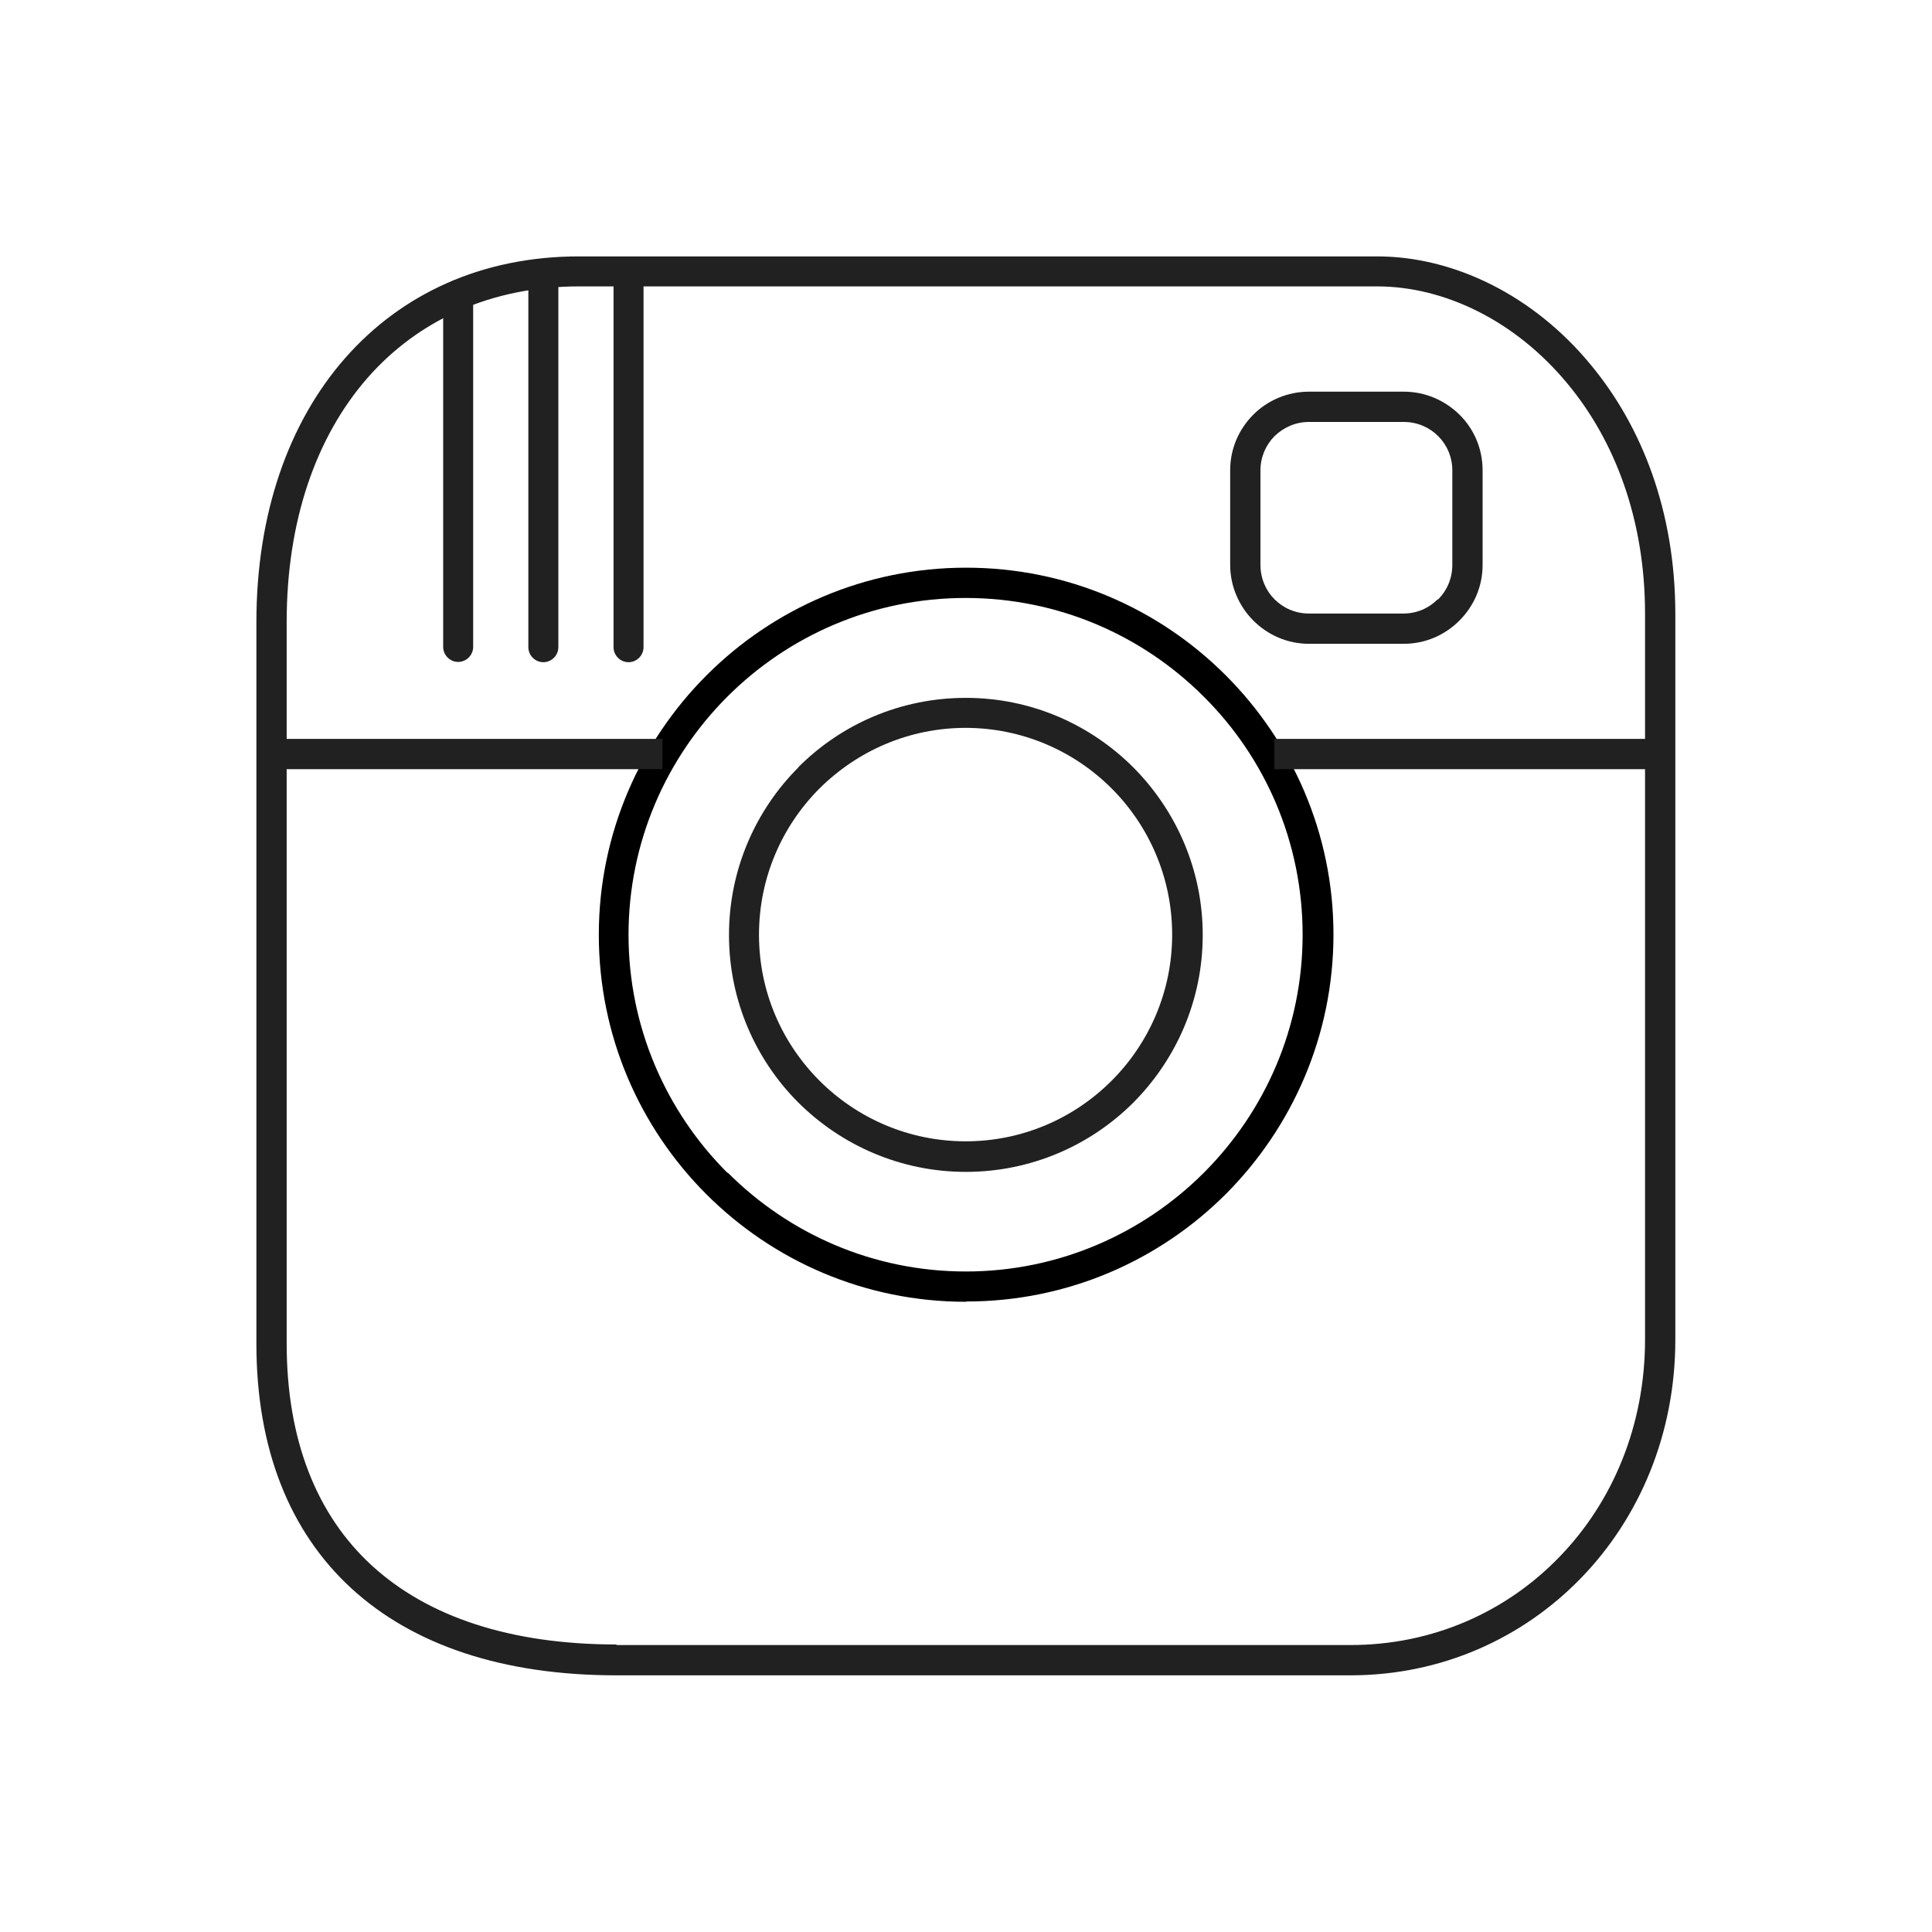
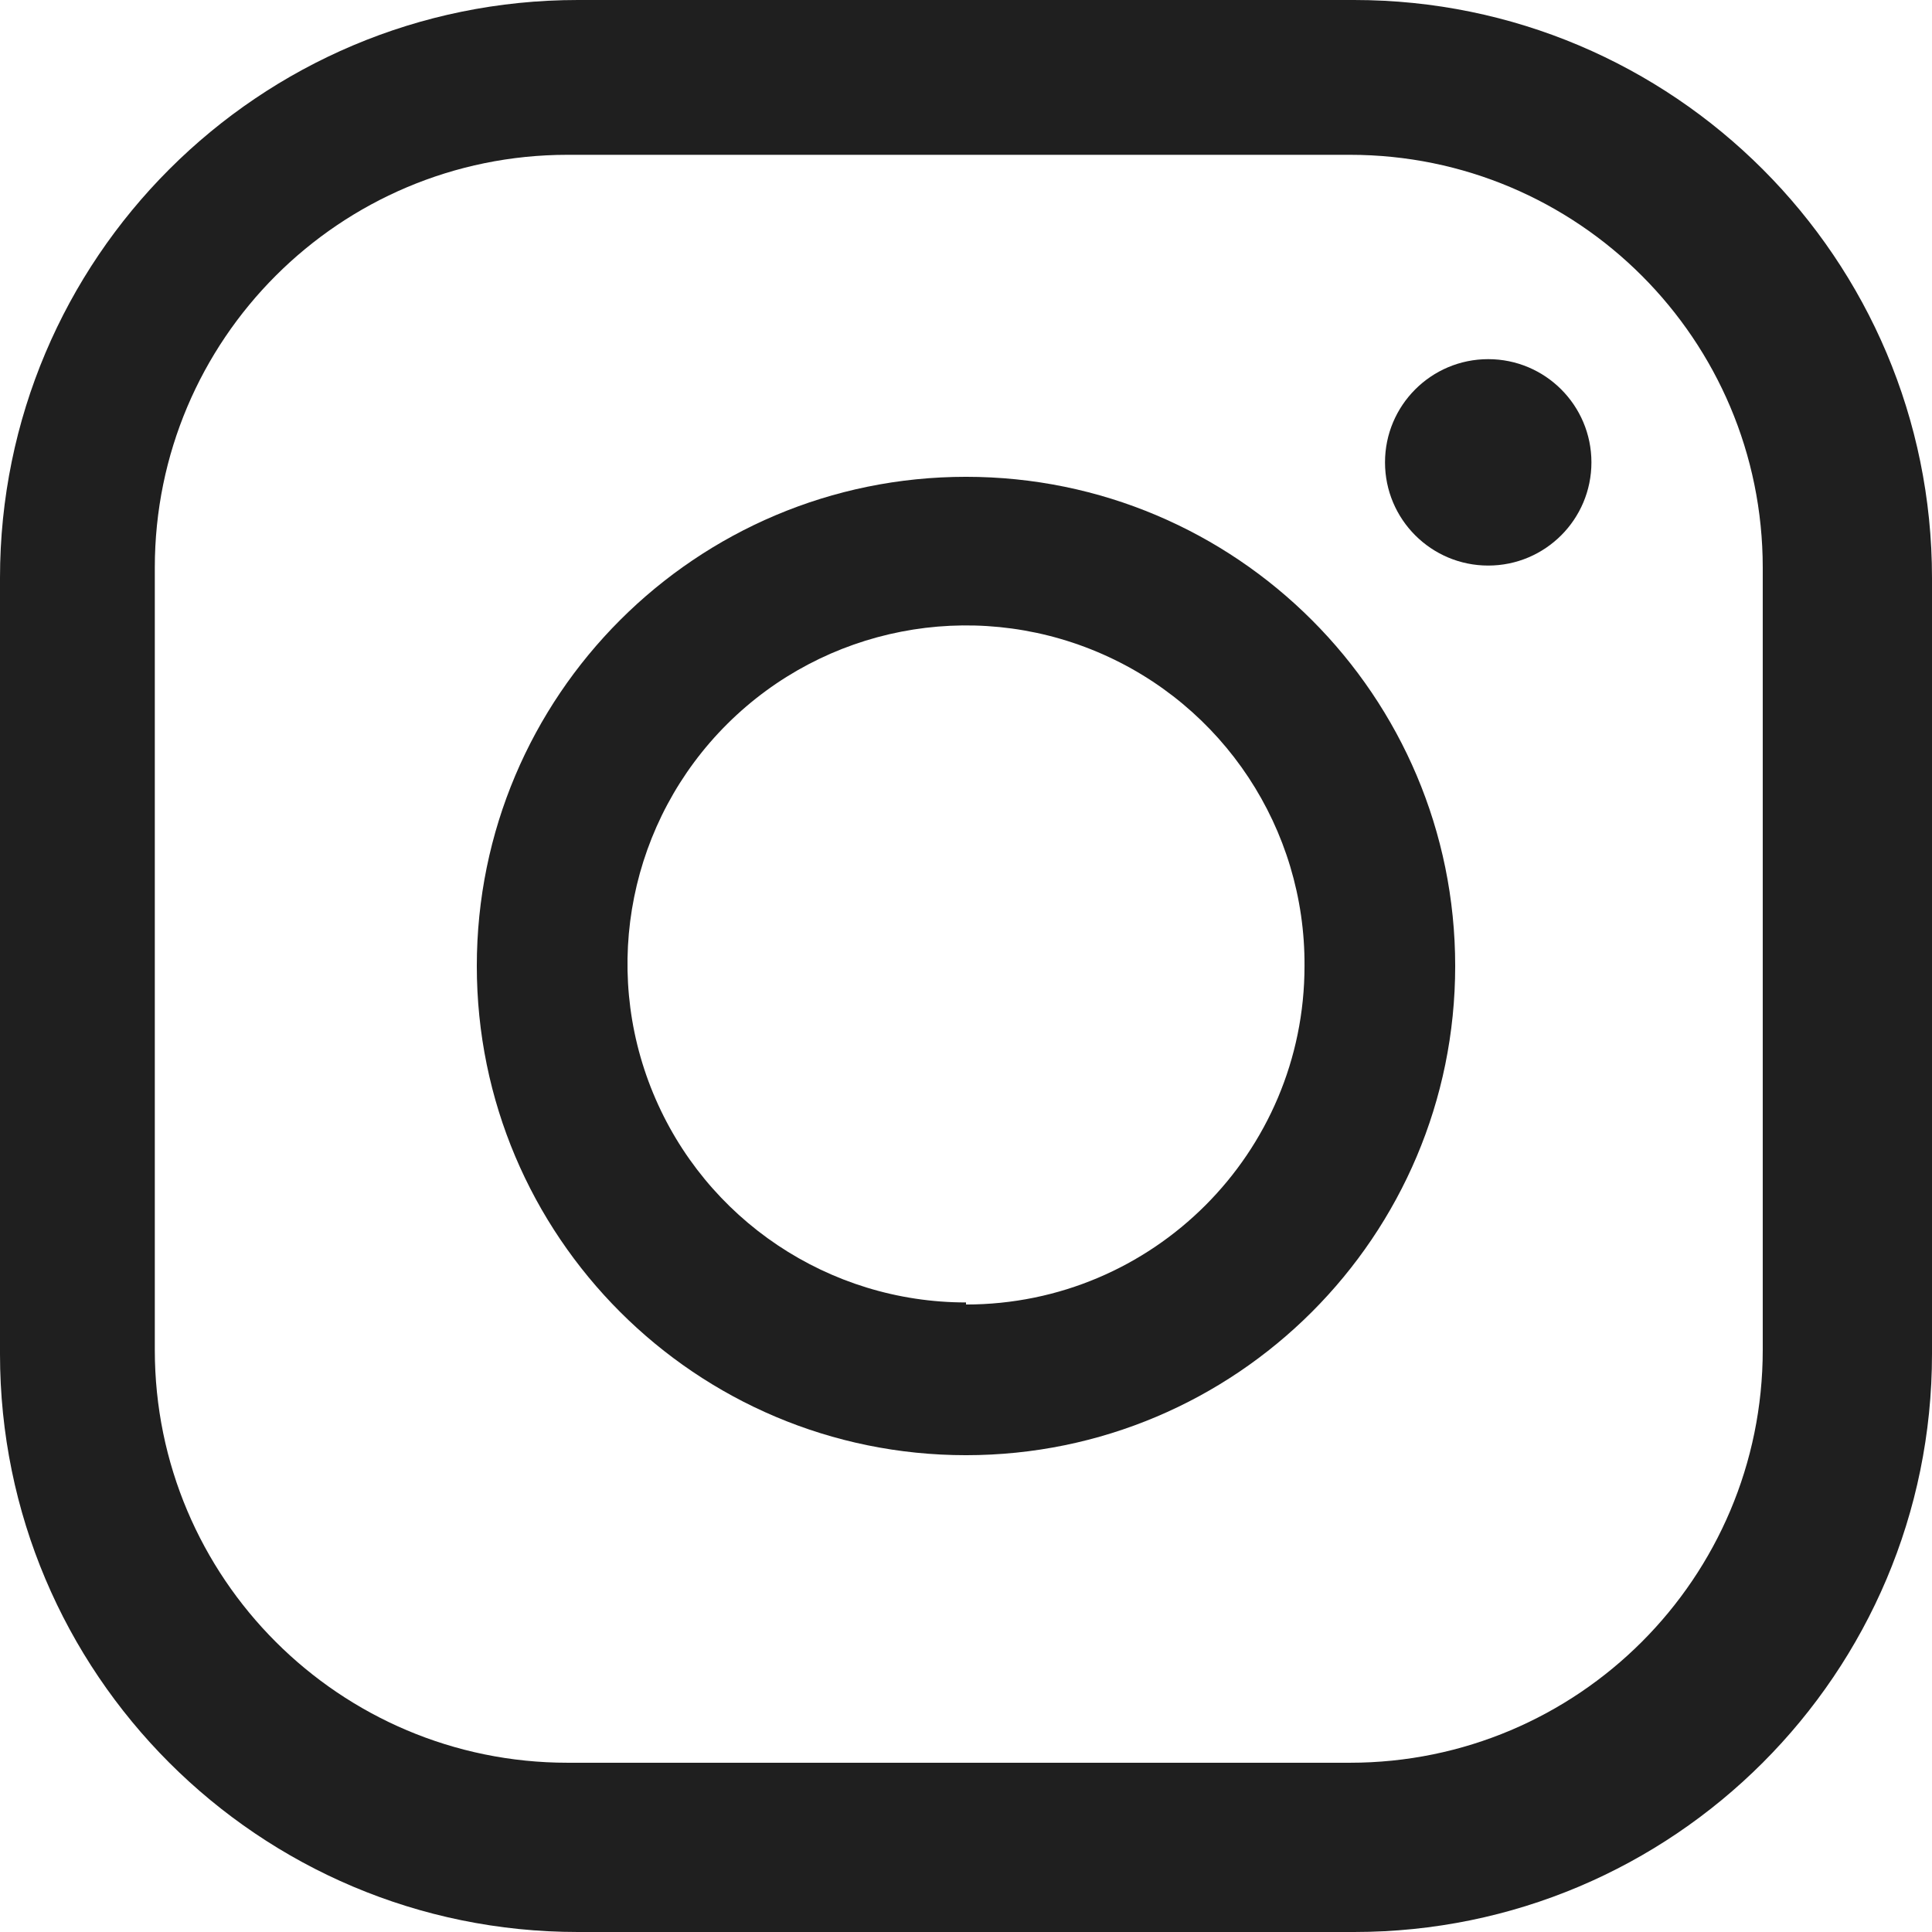
- <svg xmlns="http://www.w3.org/2000/svg" height="6.827in" style="shape-rendering:geometricPrecision; text-rendering:geometricPrecision; image-rendering:optimizeQuality; fill-rule:evenodd; clip-rule:evenodd" viewBox="0 0 6.827 6.827" width="6.827in" xml:space="preserve">
+ <svg xmlns="http://www.w3.org/2000/svg" id="Layer_1" data-name="Layer 1" viewBox="0 0 9.36 9.36">
  <defs>
-     <style type="text/css">
-    
-     .fil2 {fill:none}
-     .fil1 {fill:black;fill-rule:nonzero}
-     .fil0 {fill:#212121;fill-rule:nonzero}
-    
-   </style>
+     <style>.cls-1{fill:#1f1f1f;}</style>
  </defs>
-   <g id="Layer_x0020_1">
-     <path class="fil0" d="M4.772 5.92l-2.594 0c-0.401,0 -0.718,-0.107 -0.936,-0.307 -0.219,-0.201 -0.336,-0.494 -0.336,-0.865l0 -2.549c0,-0.384 0.114,-0.706 0.313,-0.933 0.201,-0.229 0.486,-0.36 0.827,-0.36l2.82 0c0.271,0 0.553,0.137 0.756,0.384 0.179,0.216 0.298,0.516 0.298,0.88l0 2.564c0,0.332 -0.126,0.628 -0.332,0.841 -0.207,0.214 -0.494,0.345 -0.816,0.345zm-2.594 -0.107l2.594 0c0.292,0 0.552,-0.118 0.739,-0.312 0.188,-0.194 0.302,-0.464 0.302,-0.768l0 -2.564c0,-0.337 -0.109,-0.614 -0.273,-0.812 -0.183,-0.222 -0.434,-0.345 -0.674,-0.345l-2.82 0c-0.309,0 -0.567,0.118 -0.747,0.323 -0.182,0.208 -0.286,0.505 -0.286,0.863l0 2.549c0,0.34 0.105,0.606 0.302,0.786 0.198,0.181 0.49,0.278 0.864,0.278z" />
-     <path class="fil0" d="M3.413 2.572c-0.202,0 -0.384,0.082 -0.517,0.214 -0.132,0.132 -0.214,0.315 -0.214,0.517 0,0.202 0.082,0.384 0.214,0.516 0.132,0.132 0.315,0.214 0.516,0.214 0.202,0 0.384,-0.082 0.516,-0.214 0.132,-0.132 0.214,-0.315 0.214,-0.516 0,-0.202 -0.082,-0.385 -0.214,-0.517 -0.132,-0.132 -0.315,-0.214 -0.517,-0.214zm-0.592 0.139c0.152,-0.152 0.361,-0.245 0.592,-0.245 0.231,0 0.44,0.094 0.592,0.246 0.151,0.152 0.245,0.361 0.245,0.592 0,0.231 -0.094,0.44 -0.245,0.592 -0.151,0.151 -0.361,0.245 -0.592,0.245 -0.231,0 -0.44,-0.094 -0.592,-0.245 -0.151,-0.151 -0.245,-0.361 -0.245,-0.592 0,-0.231 0.094,-0.441 0.245,-0.592z" />
-     <path class="fil1" d="M3.413 4.6c-0.358,0 -0.682,-0.145 -0.917,-0.38 -0.235,-0.235 -0.38,-0.559 -0.38,-0.917 0,-0.357 0.146,-0.682 0.381,-0.917 0.235,-0.235 0.559,-0.38 0.917,-0.38 0.358,0 0.682,0.145 0.917,0.38 0.235,0.235 0.381,0.559 0.381,0.916 0,0.358 -0.146,0.682 -0.38,0.917 -0.235,0.235 -0.559,0.38 -0.917,0.38zm-0.841 -0.456c0.216,0.216 0.513,0.349 0.841,0.349 0.328,0 0.626,-0.134 0.841,-0.349 0.216,-0.216 0.349,-0.513 0.349,-0.841 0,-0.328 -0.133,-0.626 -0.349,-0.841 -0.216,-0.216 -0.513,-0.349 -0.842,-0.349 -0.328,0 -0.626,0.133 -0.842,0.349 -0.215,0.215 -0.349,0.513 -0.349,0.841 0,0.328 0.134,0.626 0.349,0.841z" />
-     <path class="fil0" d="M5.239 1.996c0,0.077 -0.031,0.146 -0.082,0.197 -0.051,0.051 -0.12,0.082 -0.197,0.082l-0.334 0c-0.077,0 -0.146,-0.031 -0.197,-0.082 -0.05,-0.05 -0.082,-0.12 -0.082,-0.197l0 -0.334c0,-0.077 0.031,-0.146 0.082,-0.197 0.05,-0.05 0.12,-0.081 0.197,-0.081l0.334 0c0.077,0 0.146,0.031 0.197,0.081 0.051,0.05 0.082,0.12 0.082,0.197l0 0.334zm-0.157 0.122c0.031,-0.031 0.05,-0.074 0.05,-0.122l0 -0.334c0,-0.047 -0.019,-0.09 -0.05,-0.121 -0.031,-0.031 -0.074,-0.05 -0.122,-0.05l-0.334 0c-0.048,0 -0.09,0.019 -0.122,0.05 -0.031,0.031 -0.05,0.074 -0.05,0.121l0 0.334c0,0.048 0.019,0.091 0.05,0.122 0.031,0.031 0.074,0.05 0.121,0.05l0.334 0c0.048,0 0.09,-0.019 0.121,-0.05z" />
-     <polygon class="fil0" points="0.96,2.611 2.341,2.611 2.341,2.718 0.96,2.718 " />
-     <polygon class="fil0" points="4.503,2.611 5.884,2.611 5.884,2.718 4.503,2.718 " />
-     <path class="fil0" d="M2.274 0.971c0,-0.029 -0.024,-0.053 -0.053,-0.053 -0.029,0 -0.053,0.024 -0.053,0.053l0 1.316c0,0.029 0.024,0.053 0.053,0.053 0.029,0 0.053,-0.024 0.053,-0.053l0 -1.316z" />
-     <path class="fil0" d="M1.973 0.971c0,-0.029 -0.024,-0.053 -0.053,-0.053 -0.029,0 -0.053,0.024 -0.053,0.053l0 1.316c0,0.029 0.024,0.053 0.053,0.053 0.029,0 0.053,-0.024 0.053,-0.053l0 -1.316z" />
-     <path class="fil0" d="M1.672 1.042c0,-0.029 -0.024,-0.053 -0.053,-0.053 -0.029,0 -0.053,0.024 -0.053,0.053l0 1.244c0,0.029 0.024,0.053 0.053,0.053 0.029,0 0.053,-0.024 0.053,-0.053l0 -1.244z" />
-   </g>
-   <rect class="fil2" height="6.827" width="6.827" />
+   <path class="cls-1" d="M0,2.8V6.56a2.8,2.8,0,0,0,2.8,2.8H6.56a2.8,2.8,0,0,0,2.8-2.8V2.8A2.8,2.8,0,0,0,6.56,0H2.8A2.8,2.8,0,0,0,0,2.8ZM6.54,8.54H2.75a2,2,0,0,1-2-2V2.75a2,2,0,0,1,2-2H6.54a2,2,0,0,1,2,2V6.54A2,2,0,0,1,6.54,8.54Z" transform="translate(0 0)" />
+   <path class="cls-1" d="M4.68,2.31A2.37,2.37,0,1,0,7.05,4.68,2.37,2.37,0,0,0,4.68,2.31Zm0,4A1.64,1.64,0,1,1,6.32,4.68,1.64,1.64,0,0,1,4.68,6.32Z" transform="translate(0 0)" />
+   <circle class="cls-1" cx="7.21" cy="2.24" r="0.5" />
</svg>
